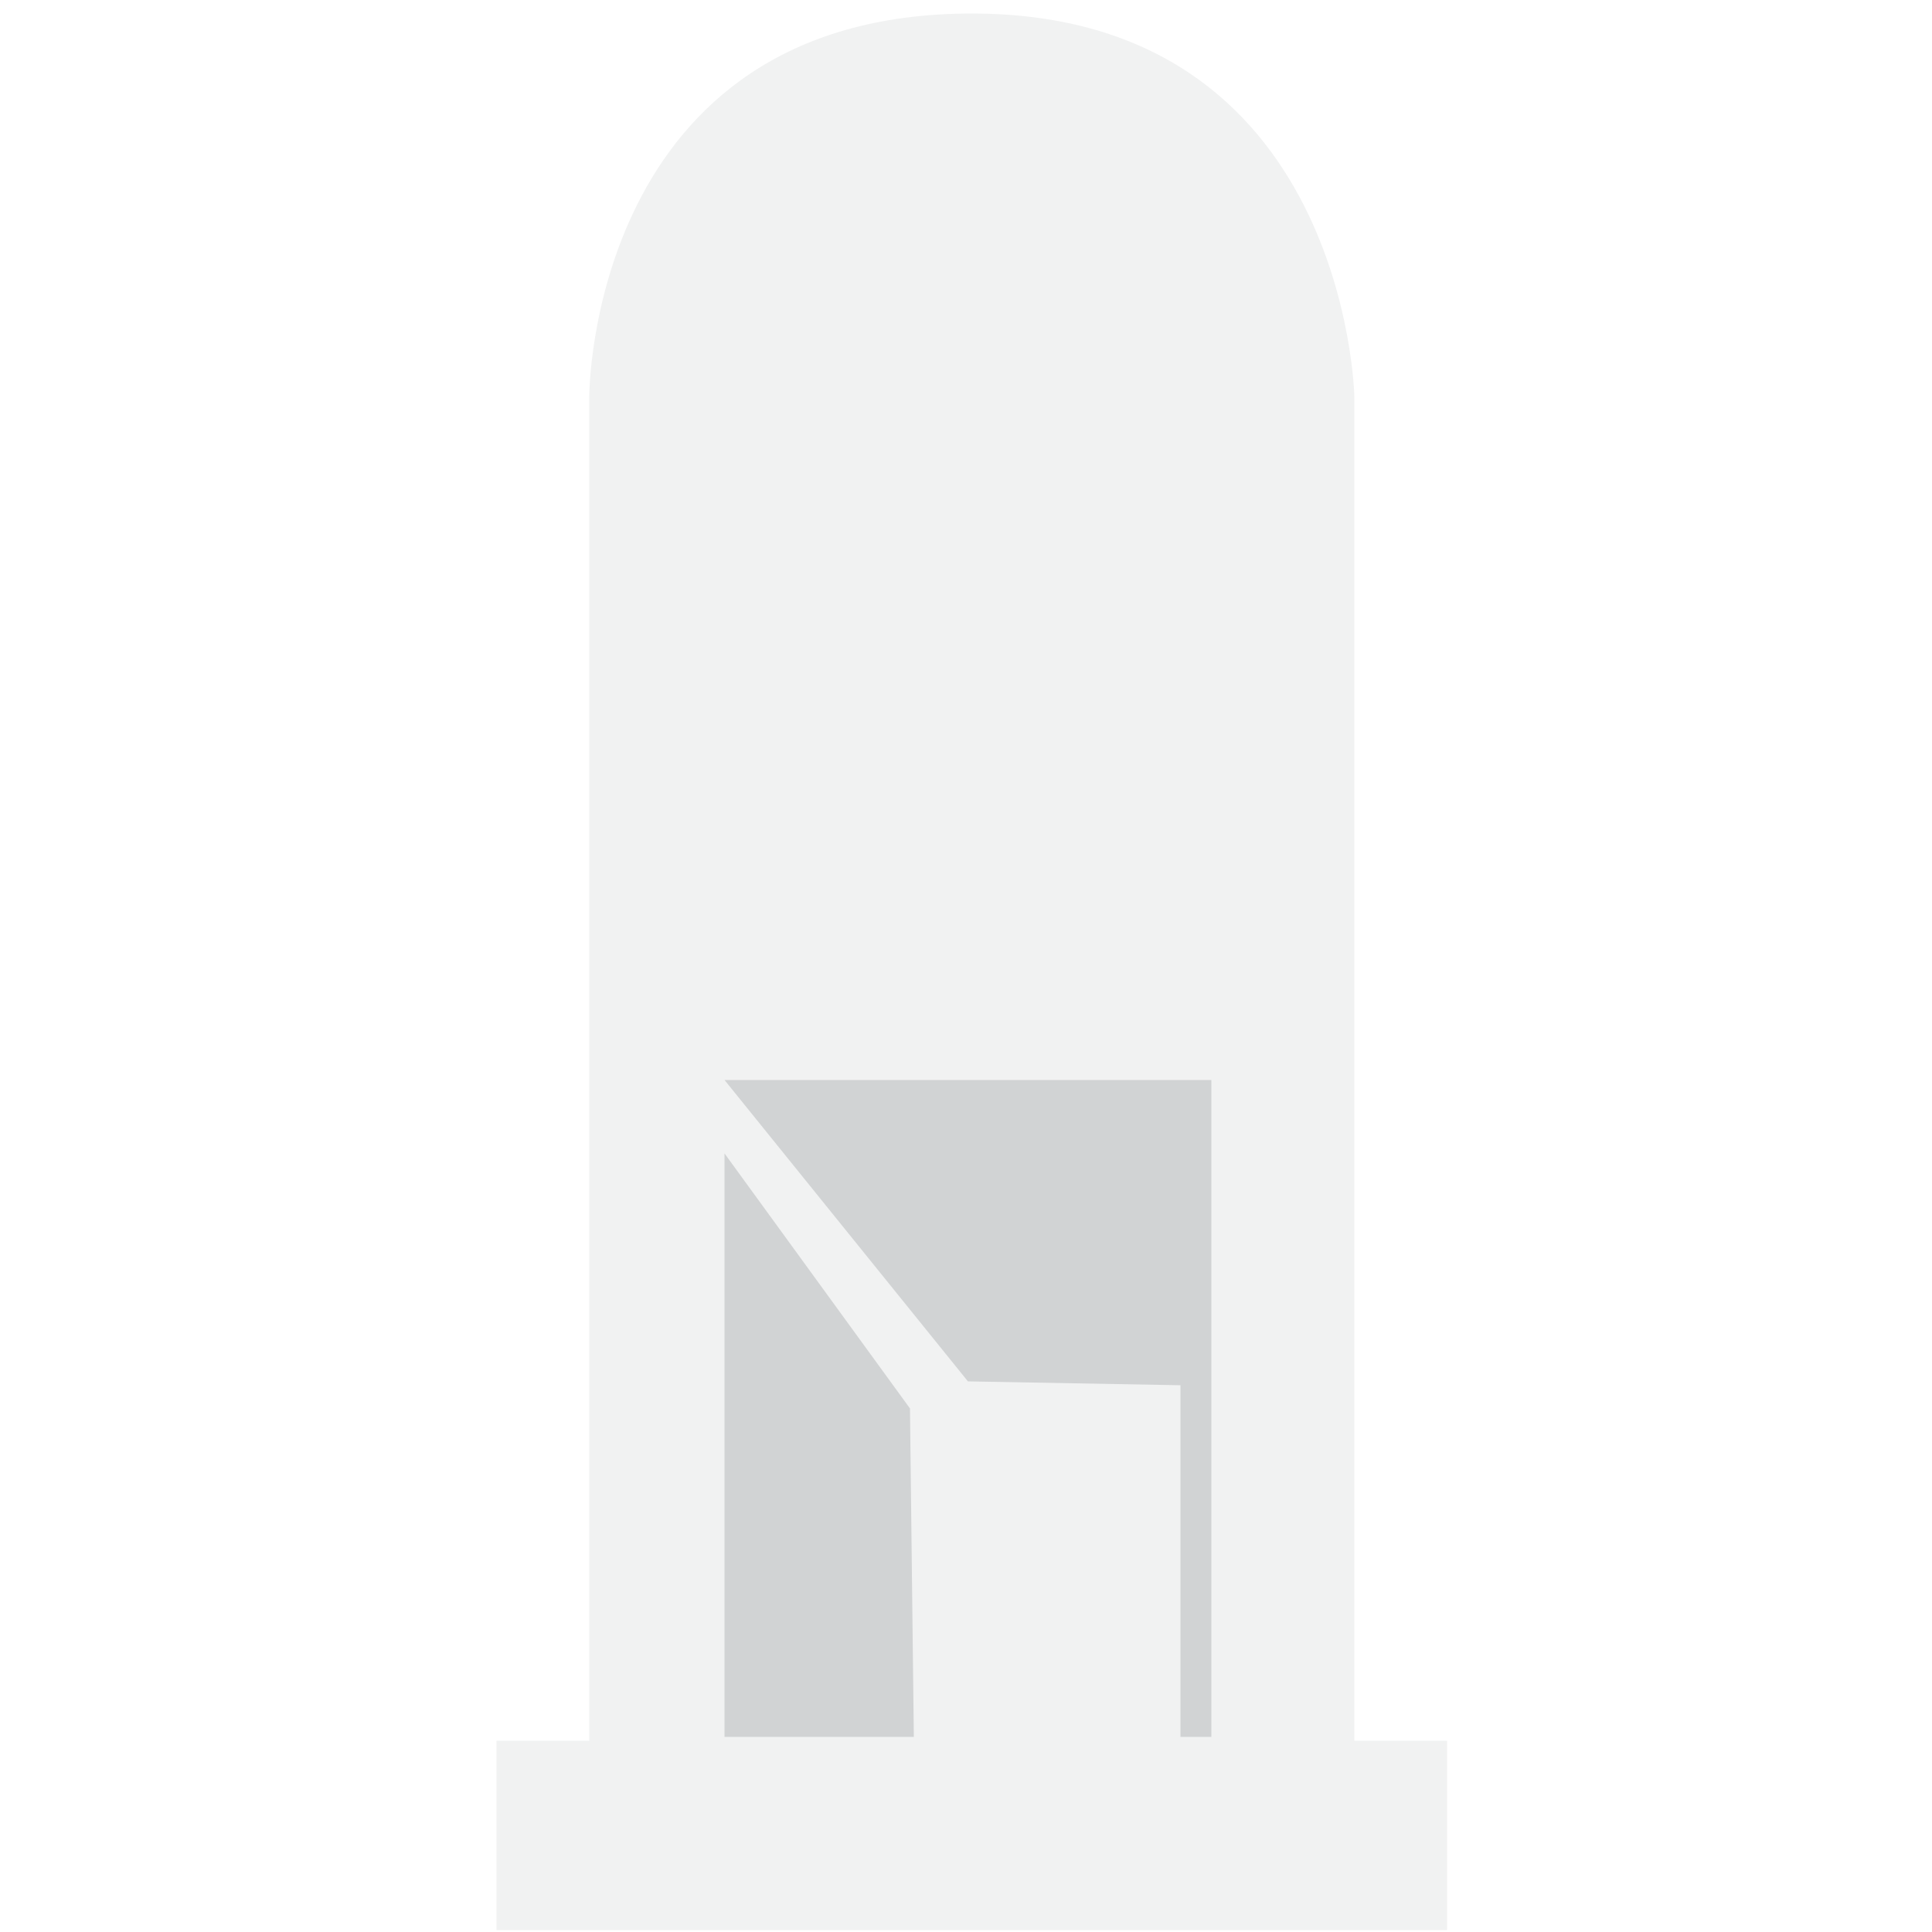
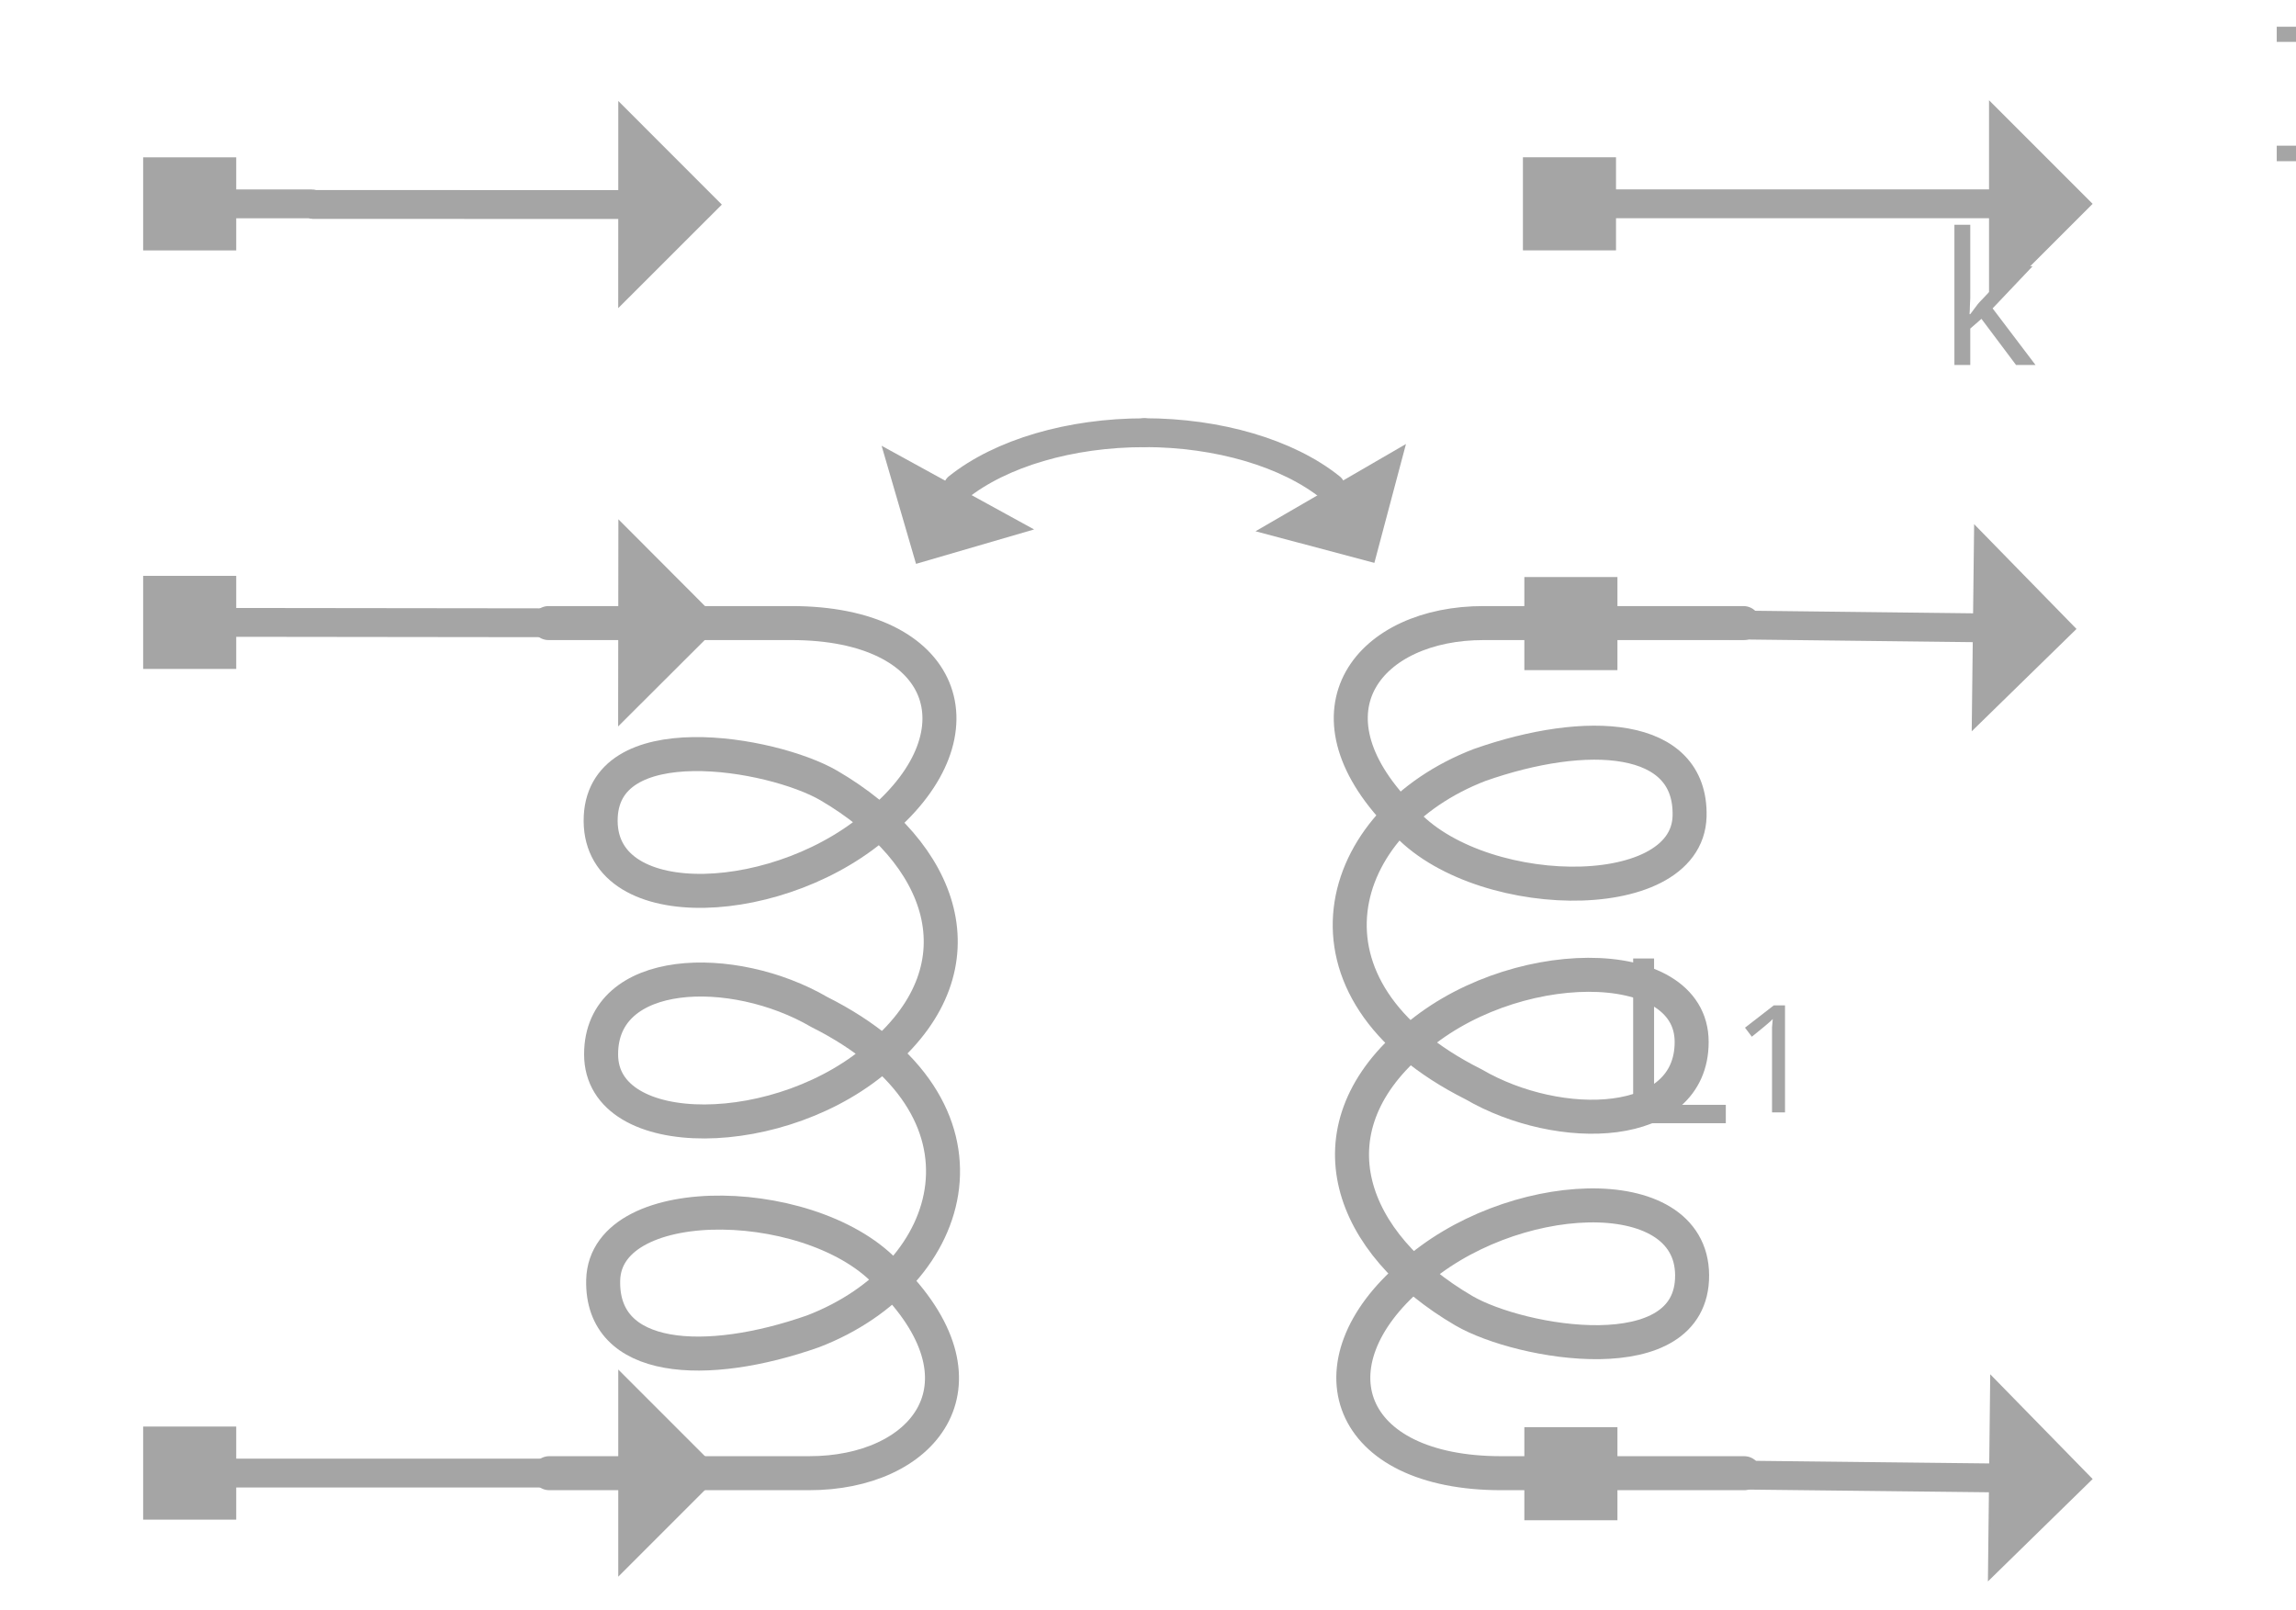
- <svg xmlns="http://www.w3.org/2000/svg" width="500px" height="500px" enable-background="new -249.5 -199.5 500 500" viewBox="-249.5 -199.5 500 500">
-   <path fill="#F1F2F2" d="M125,300v-49h-24V-97c0,0-2-99-99-99c-99,0-99,99-99,99v348h-24v49 H125z" />
-   <g>
-     <polygon fill="#D1D3D4" points="64,80 -62,80 1,158 56,159 56,250 64,250" />
-     <polygon fill="#D1D3D4" points="-14,165 -62,99 -62,250 -13,250" />
+ <svg xmlns="http://www.w3.org/2000/svg" xmlns:ns1="http://schemas.microsoft.com/visio/2003/SVGExtensions/" xmlns:xlink="http://www.w3.org/1999/xlink" width="1.382in" height="0.969in" viewBox="0 0 99.528 69.778" xml:space="preserve" color-interpolation-filters="sRGB" class="st13">
+   <ns1:documentProperties ns1:langID="1033" ns1:metric="true" ns1:viewMarkup="false">
+     <ns1:userDefs>
+       <ns1:ud ns1:nameU="msvNoAutoConnect" ns1:val="VT0(0):26" />
+     </ns1:userDefs>
+   </ns1:documentProperties>
+   <style type="text/css">
+ 	
+ 		.st1 {marker-end:url(#mrkr2-9);marker-start:url(#mrkr11-7);stroke:#a5a5a5;stroke-linecap:round;stroke-linejoin:round;stroke-width:1.25}
+ 		.st2 {fill:#a5a5a5;fill-opacity:1;stroke:#a5a5a5;stroke-opacity:1;stroke-width:0.465}
+ 		.st3 {fill:#a5a5a5;fill-opacity:1;stroke:#a5a5a5;stroke-opacity:1;stroke-width:0.278}
+ 		.st4 {fill:#a5a5a5;font-family:Consolas;font-size:0.667em}
+ 		.st5 {baseline-shift:-32.494%;font-size:0.65em}
+ 		.st6 {fill:none;stroke:none;stroke-linecap:round;stroke-linejoin:round;stroke-width:2}
+ 		.st7 {fill:#a5a5a5;font-family:Franklin Gothic Book;font-size:0.667em}
+ 		.st8 {stroke:#a5a5a5;stroke-linecap:butt;stroke-width:1.474}
+ 		.st9 {fill:#a5a5a5;font-family:Franklin Gothic Book;font-size:0.833em}
+ 		.st10 {baseline-shift:-32.495%;font-size:0.65em}
+ 		.st11 {marker-start:url(#mrkr2-93);stroke:#a5a5a5;stroke-linecap:round;stroke-linejoin:round;stroke-width:1.25}
+ 		.st12 {fill:#a5a5a5;fill-opacity:1;stroke:#a5a5a5;stroke-opacity:1;stroke-width:0.332}
+ 		.st13 {fill:none;fill-rule:evenodd;font-size:12px;overflow:visible;stroke-linecap:square;stroke-miterlimit:3}
+ 	
+ 	</style>
+   <defs id="Markers">
+     <g id="lend11">
+       <path d="M 0.75 -0.75 L 0.75 0.75 L -0.75 0.75 L -0.75 -0.75 L 0.75 -0.75 " style="stroke:none" />
+     </g>
+     <marker id="mrkr11-7" class="st2" ns1:arrowType="11" ns1:arrowSize="0" ns1:setback="1.326" refX="1.326" orient="auto" markerUnits="strokeWidth" overflow="visible">
+       <use xlink:href="#lend11" transform="scale(2.152) " />
+     </marker>
+     <g id="lend2">
+       <path d="M 1 1 L 0 0 L 1 -1 L 1 1 " style="stroke:none" />
+     </g>
+     <marker id="mrkr2-9" class="st3" ns1:arrowType="2" ns1:arrowSize="3" ns1:setback="3.592" refX="-3.592" orient="auto" markerUnits="strokeWidth" overflow="visible">
+       <use xlink:href="#lend2" transform="scale(-3.592,-3.592) " />
+     </marker>
+     <marker id="mrkr2-93" class="st12" ns1:arrowType="2" ns1:arrowSize="2" ns1:setback="2.728" refX="2.728" orient="auto" markerUnits="strokeWidth" overflow="visible">
+       <use xlink:href="#lend2" transform="scale(3.016) " />
+     </marker>
+   </defs>
+   <g ns1:mID="0" ns1:index="1" ns1:groupContext="foregroundPage">
+     <ns1:userDefs>
+       <ns1:ud ns1:nameU="AccumulatorCount" ns1:prompt="" ns1:val="VT0(2):26" />
+       <ns1:ud ns1:nameU="msvThemeOrder" ns1:val="VT0(0):26" />
+       <ns1:ud ns1:nameU="DelayEleCount" ns1:prompt="" ns1:val="VT0(2):26" />
+       <ns1:ud ns1:nameU="InductorCount" ns1:prompt="" ns1:val="VT0(5):26" />
+     </ns1:userDefs>
+     <ns1:pageProperties ns1:drawingScale="0.0393701" ns1:pageScale="0.0393701" ns1:drawingUnits="24" ns1:shadowOffsetX="8.50394" ns1:shadowOffsetY="-8.50394" />
+     <ns1:layer ns1:name="Electrical" ns1:index="0" />
+     <ns1:layer ns1:name="Connector" ns1:index="1" />
+     <g id="shape3-1" ns1:mID="3" ns1:groupContext="shape" ns1:layerMember="1" transform="translate(8.22047,-49.8746)">
+       <ns1:textBlock ns1:margins="rect(4,4,4,4)" ns1:tabSpace="42.5197" />
+       <ns1:textRect cx="8.787" cy="72.881" width="40" height="17.604" />
+       <path d="M1.66 76.85 L2.02 76.85 L18.58 76.87" class="st1" />
+       <text x="6.59" y="75.28" class="st4" ns1:langID="1033">
+         <ns1:paragraph ns1:horizAlign="1" />
+         <ns1:tabList />1</text>
+     </g>
+     <g id="shape5-11" ns1:mID="5" ns1:groupContext="shape" ns1:layerMember="1" transform="translate(68.0932,-49.7328)">
+       <ns1:textBlock ns1:margins="rect(4,4,4,4)" ns1:tabSpace="42.5197" />
+       <ns1:textRect cx="11.277" cy="72.172" width="40" height="17.604" />
+       <path d="M1.66 76.76 L2.02 76.76 L17.43 76.94" class="st1" />
+       <text x="9.08" y="74.57" class="st4" ns1:langID="1033">
+         <ns1:paragraph ns1:horizAlign="1" />
+         <ns1:tabList />3</text>
+     </g>
+     <g id="shape1004-19" ns1:mID="1004" ns1:groupContext="shape" ns1:layerMember="1" transform="translate(8.22047,-13.009)">
+       <ns1:textBlock ns1:margins="rect(4,4,4,4)" ns1:tabSpace="42.5197" />
+       <ns1:textRect cx="8.787" cy="72.865" width="40" height="17.604" />
+       <path d="M1.66 76.86 L2.02 76.86 L18.58 76.86" class="st1" />
+       <text x="6.59" y="75.27" class="st4" ns1:langID="1033">
+         <ns1:paragraph ns1:horizAlign="1" />
+         <ns1:tabList />2</text>
+     </g>
+     <g id="shape1005-27" ns1:mID="1005" ns1:groupContext="shape" ns1:layerMember="1" transform="translate(68.0932,-12.8824)">
+       <ns1:textBlock ns1:margins="rect(4,4,4,4)" ns1:tabSpace="42.5197" />
+       <ns1:textRect cx="11.277" cy="72.739" width="40" height="17.604" />
+       <path d="M1.66 76.76 L2.02 76.76 L18.13 76.94" class="st1" />
+       <text x="9.08" y="75.14" class="st4" ns1:langID="1033">
+         <ns1:paragraph ns1:horizAlign="1" />
+         <ns1:tabList />4</text>
+     </g>
+     <g id="shape1006-35" ns1:mID="1006" ns1:groupContext="shape" ns1:layerMember="1" transform="translate(8.22047,-68.0163)">
+       <ns1:textBlock ns1:margins="rect(4,4,4,4)" ns1:tabSpace="42.5197" />
+       <ns1:textRect cx="8.787" cy="72.597" width="40" height="17.604" />
+       <path d="M1.66 76.85 L2.02 76.85 L5.3 76.85 a0.015 0.015 0 0 1 0.015 0.015 L5.31 76.86 a0.015 0.015        -180 0 0 0.015 0.015 L18.58 76.88" class="st1" />
+       <text x="2.96" y="75" class="st4" ns1:langID="1033">
+         <ns1:paragraph ns1:horizAlign="1" />
+         <ns1:tabList />IL<tspan dy="-0.284em" class="st5" ns1:baseFontSize="8">1</tspan>
+       </text>
+     </g>
+     <g id="shape1007-44" ns1:mID="1007" ns1:groupContext="shape" ns1:layerMember="1" transform="translate(68.0315,-53.8583)">
+       <ns1:textBlock ns1:margins="rect(4,4,4,4)" ns1:tabSpace="42.5197" />
+       <ns1:textRect cx="11.339" cy="58.439" width="40" height="17.604" />
+       <path d="M1.66 62.69 L2.02 62.69 L18.19 62.69" class="st1" />
+       <text x="5.51" y="60.84" class="st4" ns1:langID="1033">
+         <ns1:paragraph ns1:horizAlign="1" />
+         <ns1:tabList />IL<tspan dy="-0.284em" class="st5" ns1:baseFontSize="8">2</tspan>
+       </text>
+     </g>
+     <g id="shape1008-53" ns1:mID="1008" ns1:groupContext="shape" transform="translate(44.5721,-50.3622)">
+       <ns1:textBlock ns1:margins="rect(2,2,2,2)" ns1:tabSpace="42.5197" />
+       <ns1:textRect cx="3.617" cy="63.778" width="7.24" height="12" />
+       <rect x="0" y="57.778" width="7.234" height="12" rx="3.617" ry="3.617" class="st6" />
+       <text x="2" y="66.18" class="st7" ns1:langID="1033">
+         <ns1:paragraph ns1:horizAlign="1" />
+         <ns1:tabList />k</text>
+     </g>
+     <g id="group1009-56" transform="translate(82.6469,27.005) rotate(90)" ns1:mID="1009" ns1:groupContext="group" ns1:layerMember="0">
+       <ns1:custProps>
+         <ns1:cp ns1:nameU="Core" ns1:lbl="Core" ns1:type="1" ns1:format="Air;Magnetic;Magnetic with Gap" ns1:langID="1033" ns1:val="VT4(Air)" />
+         <ns1:cp ns1:nameU="Adjustability" ns1:lbl="Adjustability" ns1:type="1" ns1:format="Fixed;Adjustable;Continuously Adjustable" ns1:langID="1033" ns1:val="VT4(Fixed)" />
+         <ns1:cp ns1:nameU="Taps" ns1:lbl="Taps" ns1:type="1" ns1:format="0;1;2;3" ns1:langID="1033" ns1:val="VT4(0)" />
+         <ns1:cp ns1:nameU="Label" ns1:lbl="Label" ns1:prompt="" ns1:type="0" ns1:format="@" ns1:sortKey="" ns1:invis="false" ns1:ask="false" ns1:langID="1033" ns1:cal="0" ns1:val="VT4()" />
+         <ns1:cp ns1:nameU="Label" ns1:lbl="" ns1:prompt="" ns1:type="0" ns1:format="" ns1:sortKey="" ns1:invis="false" ns1:ask="false" ns1:langID="0" ns1:cal="0" ns1:val="VT4(L1)" />
+       </ns1:custProps>
+       <ns1:userDefs>
+         <ns1:ud ns1:nameU="Core" ns1:val="VT0(0):26" />
+         <ns1:ud ns1:nameU="Adjustability" ns1:val="VT0(0):26" />
+         <ns1:ud ns1:nameU="visDescription" ns1:val="VT4(Represents an inductor.)" />
+         <ns1:ud ns1:nameU="visVersion" ns1:val="VT0(15):26" />
+         <ns1:ud ns1:nameU="Label" ns1:prompt="" ns1:val="VT4()" />
+         <ns1:ud ns1:nameU="SolSH" ns1:prompt="" ns1:val="VT4({2EE3C7D2-E26E-4B72-9E9C-5170DDBF261A})" />
+         <ns1:ud ns1:nameU="Label" ns1:prompt="" ns1:val="VT4(L3)" />
+       </ns1:userDefs>
+       <g id="shape1010-57" ns1:mID="1010" ns1:groupContext="shape" ns1:layerMember="0" transform="translate(29.3478,-33.0217)">
+ 				</g>
+       <g id="shape1011-59" ns1:mID="1011" ns1:groupContext="shape" ns1:layerMember="0" transform="translate(0,-8.63681E-06)">
+         <path d="" class="st8" />
+         <path d="M18.69 44.42 C22.54 48.67 22.61 56.6 18.69 56.59 C14.84 56.59 14.68 50.87 16.86 47.13 C20.99 38.91 28.26         41.06 30.7 47.4 C32.33 52.04 32.09 56.59 28.48 56.5 C24.45 56.4 24.71 46.98 28.48 43.95" class="st8" />
+         <path d="" class="st8" />
+         <path d="M36.85 51.35 C36.85 69.78 36.85 48.5 36.85 47.58 C36.86 42.65 33.08 39.49 28.48 43.95" class="st8" />
+         <path d="" class="st8" />
+         <path d="M8.58 44.45 C12.4 48.65 12.83 56.59 8.58 56.61 C4.33 56.63 5.61 49.18 7.04 46.72 C9.96 41.72 14.83 39.97         18.69 44.42" class="st8" />
+         <path d="" class="st8" />
+         <path d="M0 51.35 C0 69.78 0 49.85 0 48.34 C-0 41.59 4.73 39.95 8.58 44.45" class="st8" />
+       </g>
+       <g id="shape1009-69" ns1:mID="1009" ns1:groupContext="groupContent" ns1:layerMember="0">
+         <ns1:textBlock ns1:margins="rect(1,1,1,1)" ns1:tabSpace="34.0157" ns1:verticalAlign="0" />
+         <ns1:textRect cx="18.678" cy="65.639" width="13.22" height="14.004" transform="rotate(-90)" />
+         <text x="-69.99" y="21.68" transform="rotate(-90)" class="st9" ns1:langID="1033">
+           <ns1:paragraph ns1:horizAlign="1" />
+           <ns1:tabList />L<tspan dy="-0.397em" class="st10" ns1:baseFontSize="10">1</tspan>
+         </text>
+       </g>
+     </g>
+     <g id="group1013-72" transform="translate(16.7406,63.8554) rotate(-90)" ns1:mID="1013" ns1:groupContext="group" ns1:layerMember="0">
+       <ns1:custProps>
+         <ns1:cp ns1:nameU="Core" ns1:lbl="Core" ns1:type="1" ns1:format="Air;Magnetic;Magnetic with Gap" ns1:langID="1033" ns1:val="VT4(Air)" />
+         <ns1:cp ns1:nameU="Adjustability" ns1:lbl="Adjustability" ns1:type="1" ns1:format="Fixed;Adjustable;Continuously Adjustable" ns1:langID="1033" ns1:val="VT4(Fixed)" />
+         <ns1:cp ns1:nameU="Taps" ns1:lbl="Taps" ns1:type="1" ns1:format="0;1;2;3" ns1:langID="1033" ns1:val="VT4(0)" />
+         <ns1:cp ns1:nameU="Label" ns1:lbl="Label" ns1:prompt="" ns1:type="0" ns1:format="@" ns1:sortKey="" ns1:invis="false" ns1:ask="false" ns1:langID="1033" ns1:cal="0" ns1:val="VT4()" />
+         <ns1:cp ns1:nameU="Label" ns1:lbl="" ns1:prompt="" ns1:type="0" ns1:format="" ns1:sortKey="" ns1:invis="false" ns1:ask="false" ns1:langID="0" ns1:cal="0" ns1:val="VT4(L2)" />
+       </ns1:custProps>
+       <ns1:userDefs>
+         <ns1:ud ns1:nameU="Core" ns1:val="VT0(0):26" />
+         <ns1:ud ns1:nameU="Adjustability" ns1:val="VT0(0):26" />
+         <ns1:ud ns1:nameU="visDescription" ns1:val="VT4(Represents an inductor.)" />
+         <ns1:ud ns1:nameU="visVersion" ns1:val="VT0(15):26" />
+         <ns1:ud ns1:nameU="Label" ns1:prompt="" ns1:val="VT4()" />
+         <ns1:ud ns1:nameU="SolSH" ns1:prompt="" ns1:val="VT4({2EE3C7D2-E26E-4B72-9E9C-5170DDBF261A})" />
+         <ns1:ud ns1:nameU="Label" ns1:prompt="" ns1:val="VT4(L4)" />
+       </ns1:userDefs>
+       <g id="shape1014-73" ns1:mID="1014" ns1:groupContext="shape" ns1:layerMember="0" transform="translate(29.3478,-33.0217)">
+ 				</g>
+       <g id="shape1015-75" ns1:mID="1015" ns1:groupContext="shape" ns1:layerMember="0" transform="translate(0,-8.63681E-06)">
+         <path d="" class="st8" />
+         <path d="M18.69 44.42 C22.54 48.67 22.61 56.6 18.69 56.59 C14.84 56.59 14.68 50.87 16.86 47.13 C20.99 38.91 28.26         41.06 30.7 47.4 C32.33 52.04 32.09 56.59 28.48 56.5 C24.45 56.4 24.71 46.98 28.48 43.95" class="st8" />
+         <path d="" class="st8" />
+         <path d="M36.85 51.35 C36.85 69.78 36.85 48.5 36.85 47.58 C36.86 42.65 33.08 39.49 28.48 43.95" class="st8" />
+         <path d="" class="st8" />
+         <path d="M8.58 44.45 C12.4 48.65 12.83 56.59 8.58 56.61 C4.33 56.63 5.61 49.18 7.04 46.72 C9.96 41.72 14.83 39.97         18.69 44.42" class="st8" />
+         <path d="" class="st8" />
+         <path d="M0 51.35 C0 69.78 0 49.85 0 48.34 C-0 41.59 4.73 39.95 8.58 44.45" class="st8" />
+       </g>
+       <g id="shape1013-85" ns1:mID="1013" ns1:groupContext="groupContent" ns1:layerMember="0">
+         <ns1:textBlock ns1:margins="rect(1,1,1,1)" ns1:tabSpace="34.0157" ns1:verticalAlign="0" />
+         <ns1:textRect cx="18.678" cy="65.639" width="13.22" height="14.004" transform="rotate(90)" />
+         <text x="61.28" y="-15.68" transform="rotate(90)" class="st9" ns1:langID="1033">
+           <ns1:paragraph ns1:horizAlign="1" />
+           <ns1:tabList />L<tspan dy="-0.397em" class="st10" ns1:baseFontSize="10">2</tspan>
+         </text>
+       </g>
+     </g>
+     <g id="shape1016-88" ns1:mID="1016" ns1:groupContext="shape" transform="translate(5.06558,-36.1606) rotate(-29.7449)">
+       <path d="M2.92 68.02 L3.23 67.83 A9.921 5.669 29.74 0 1 11.43 69.78" class="st11" />
+     </g>
+     <g id="shape1017-94" ns1:mID="1017" ns1:groupContext="shape" transform="translate(25.9197,83.2372) rotate(-150.255)">
+       <path d="M2.92 69.5 L3.23 69.68 A9.921 5.669 -29.74 0 0 11.43 67.74" class="st11" />
+     </g>
  </g>
</svg>
